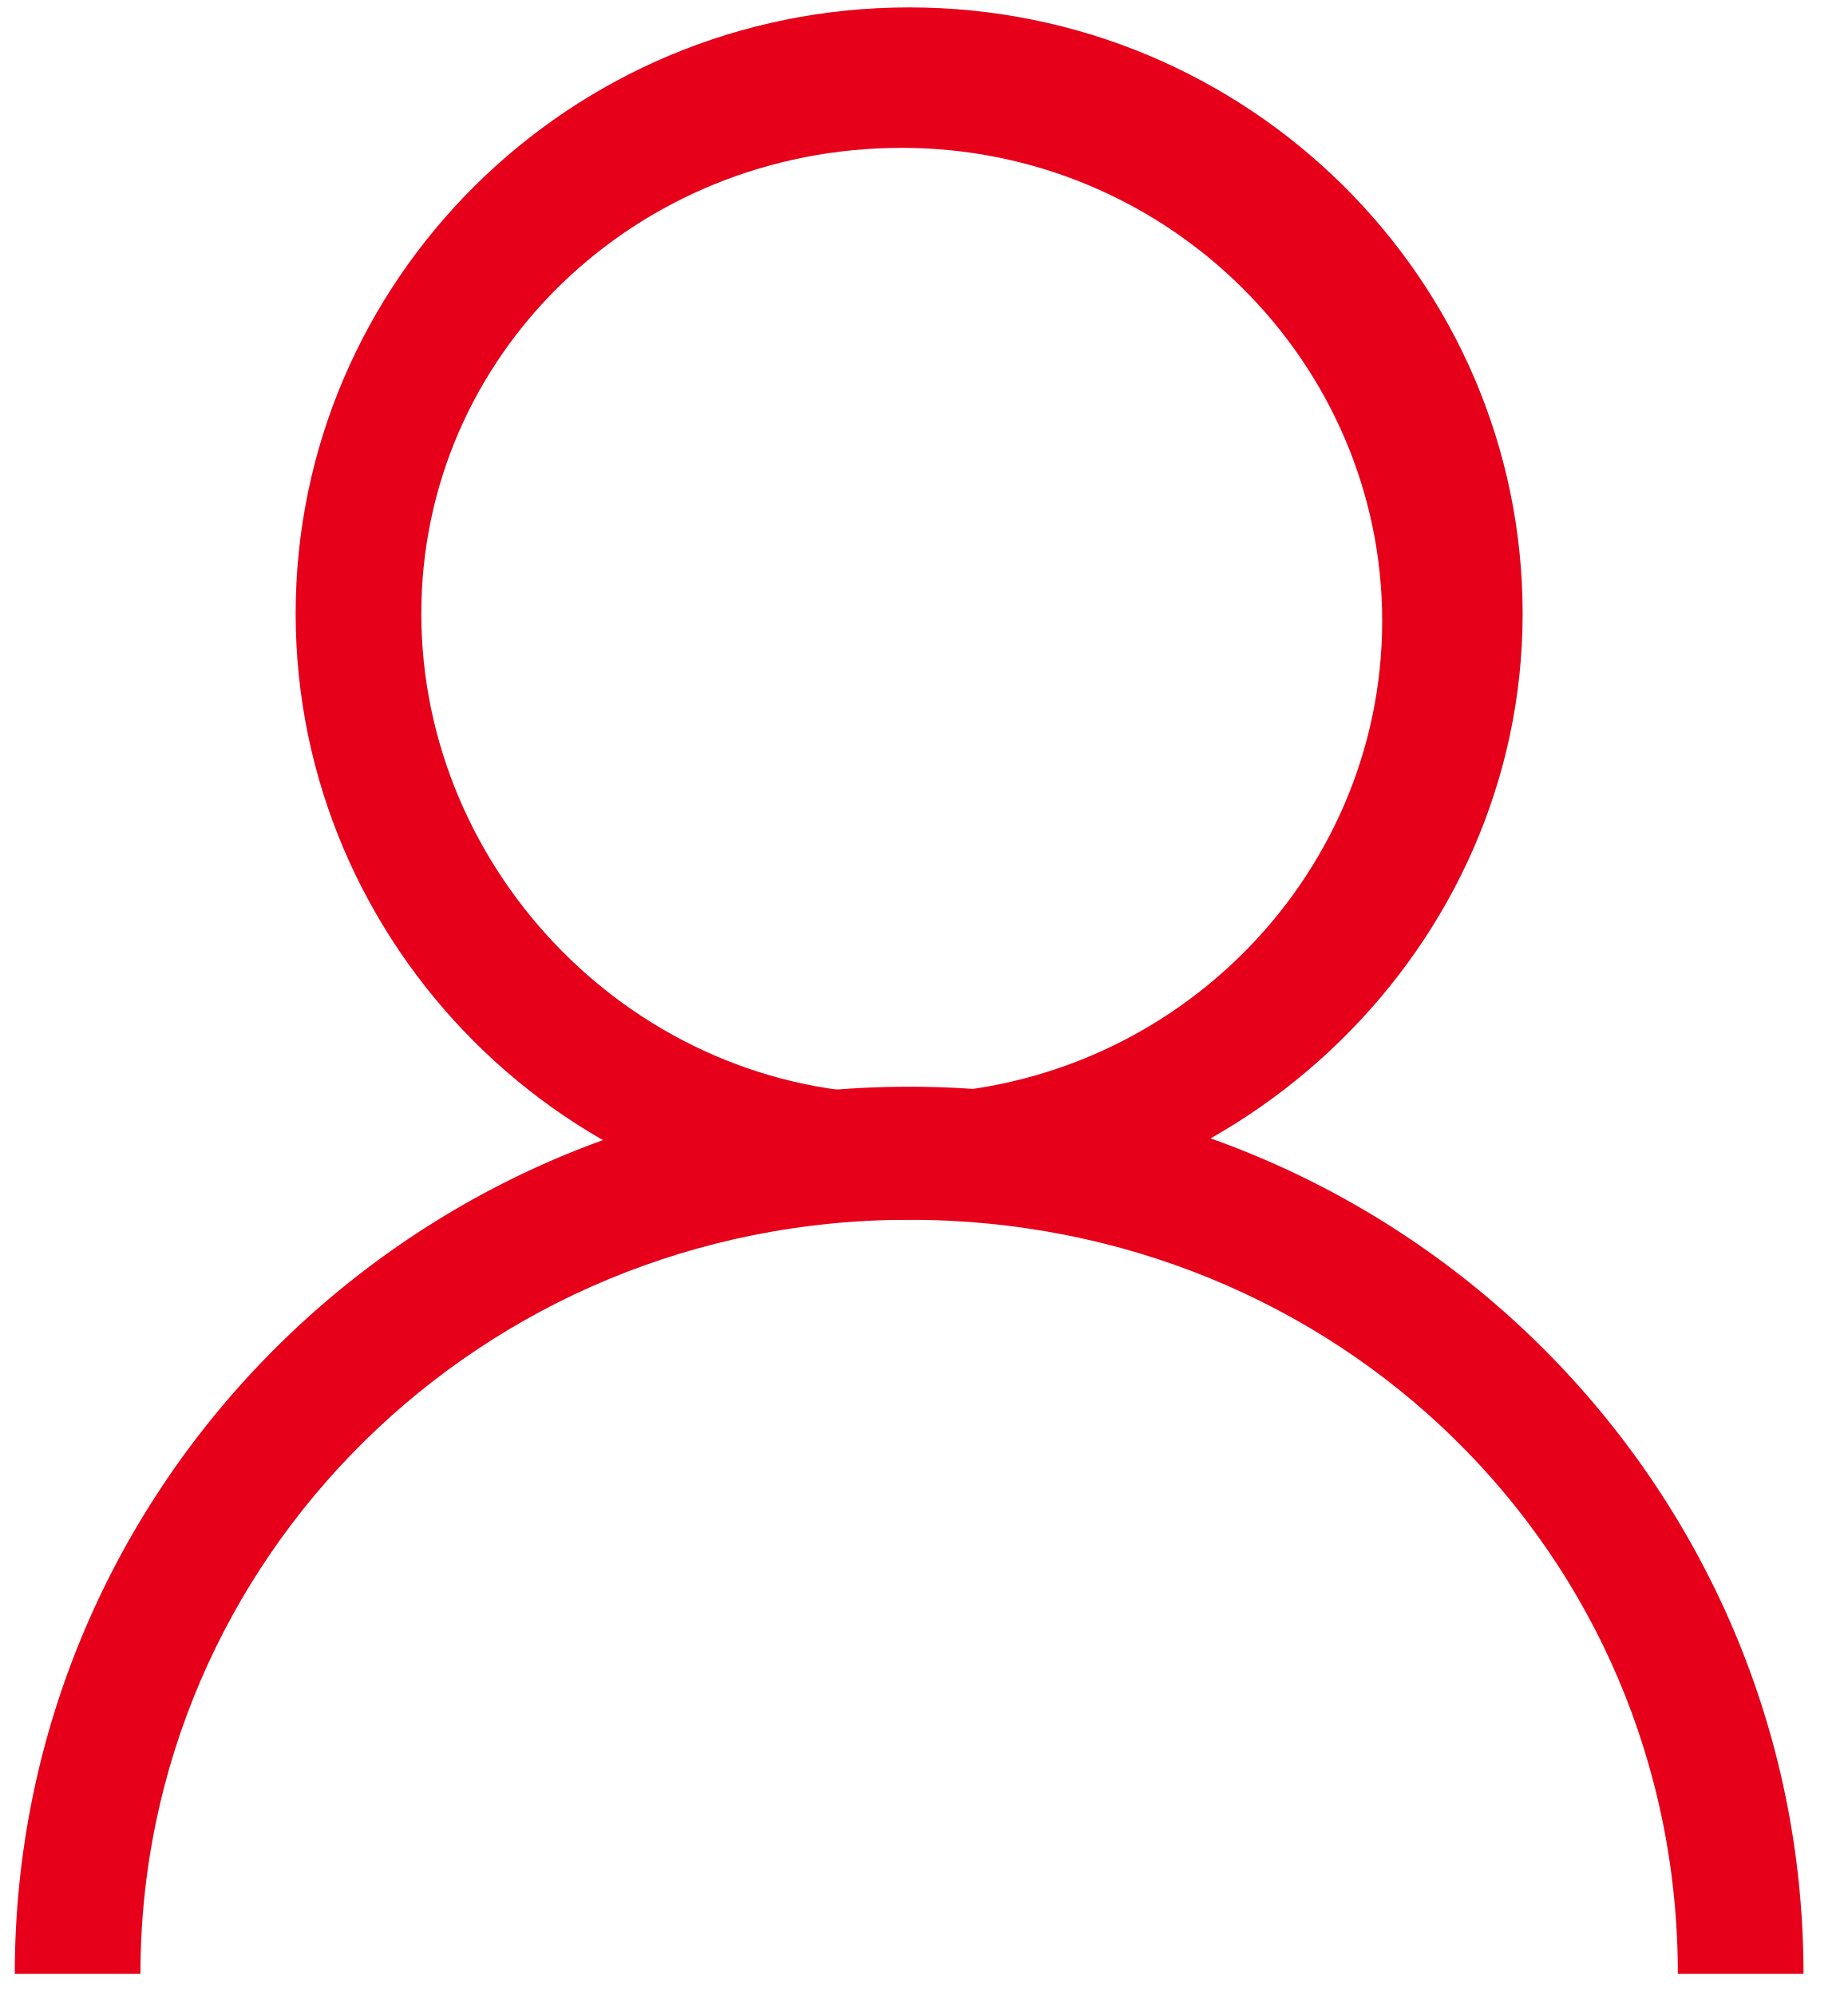
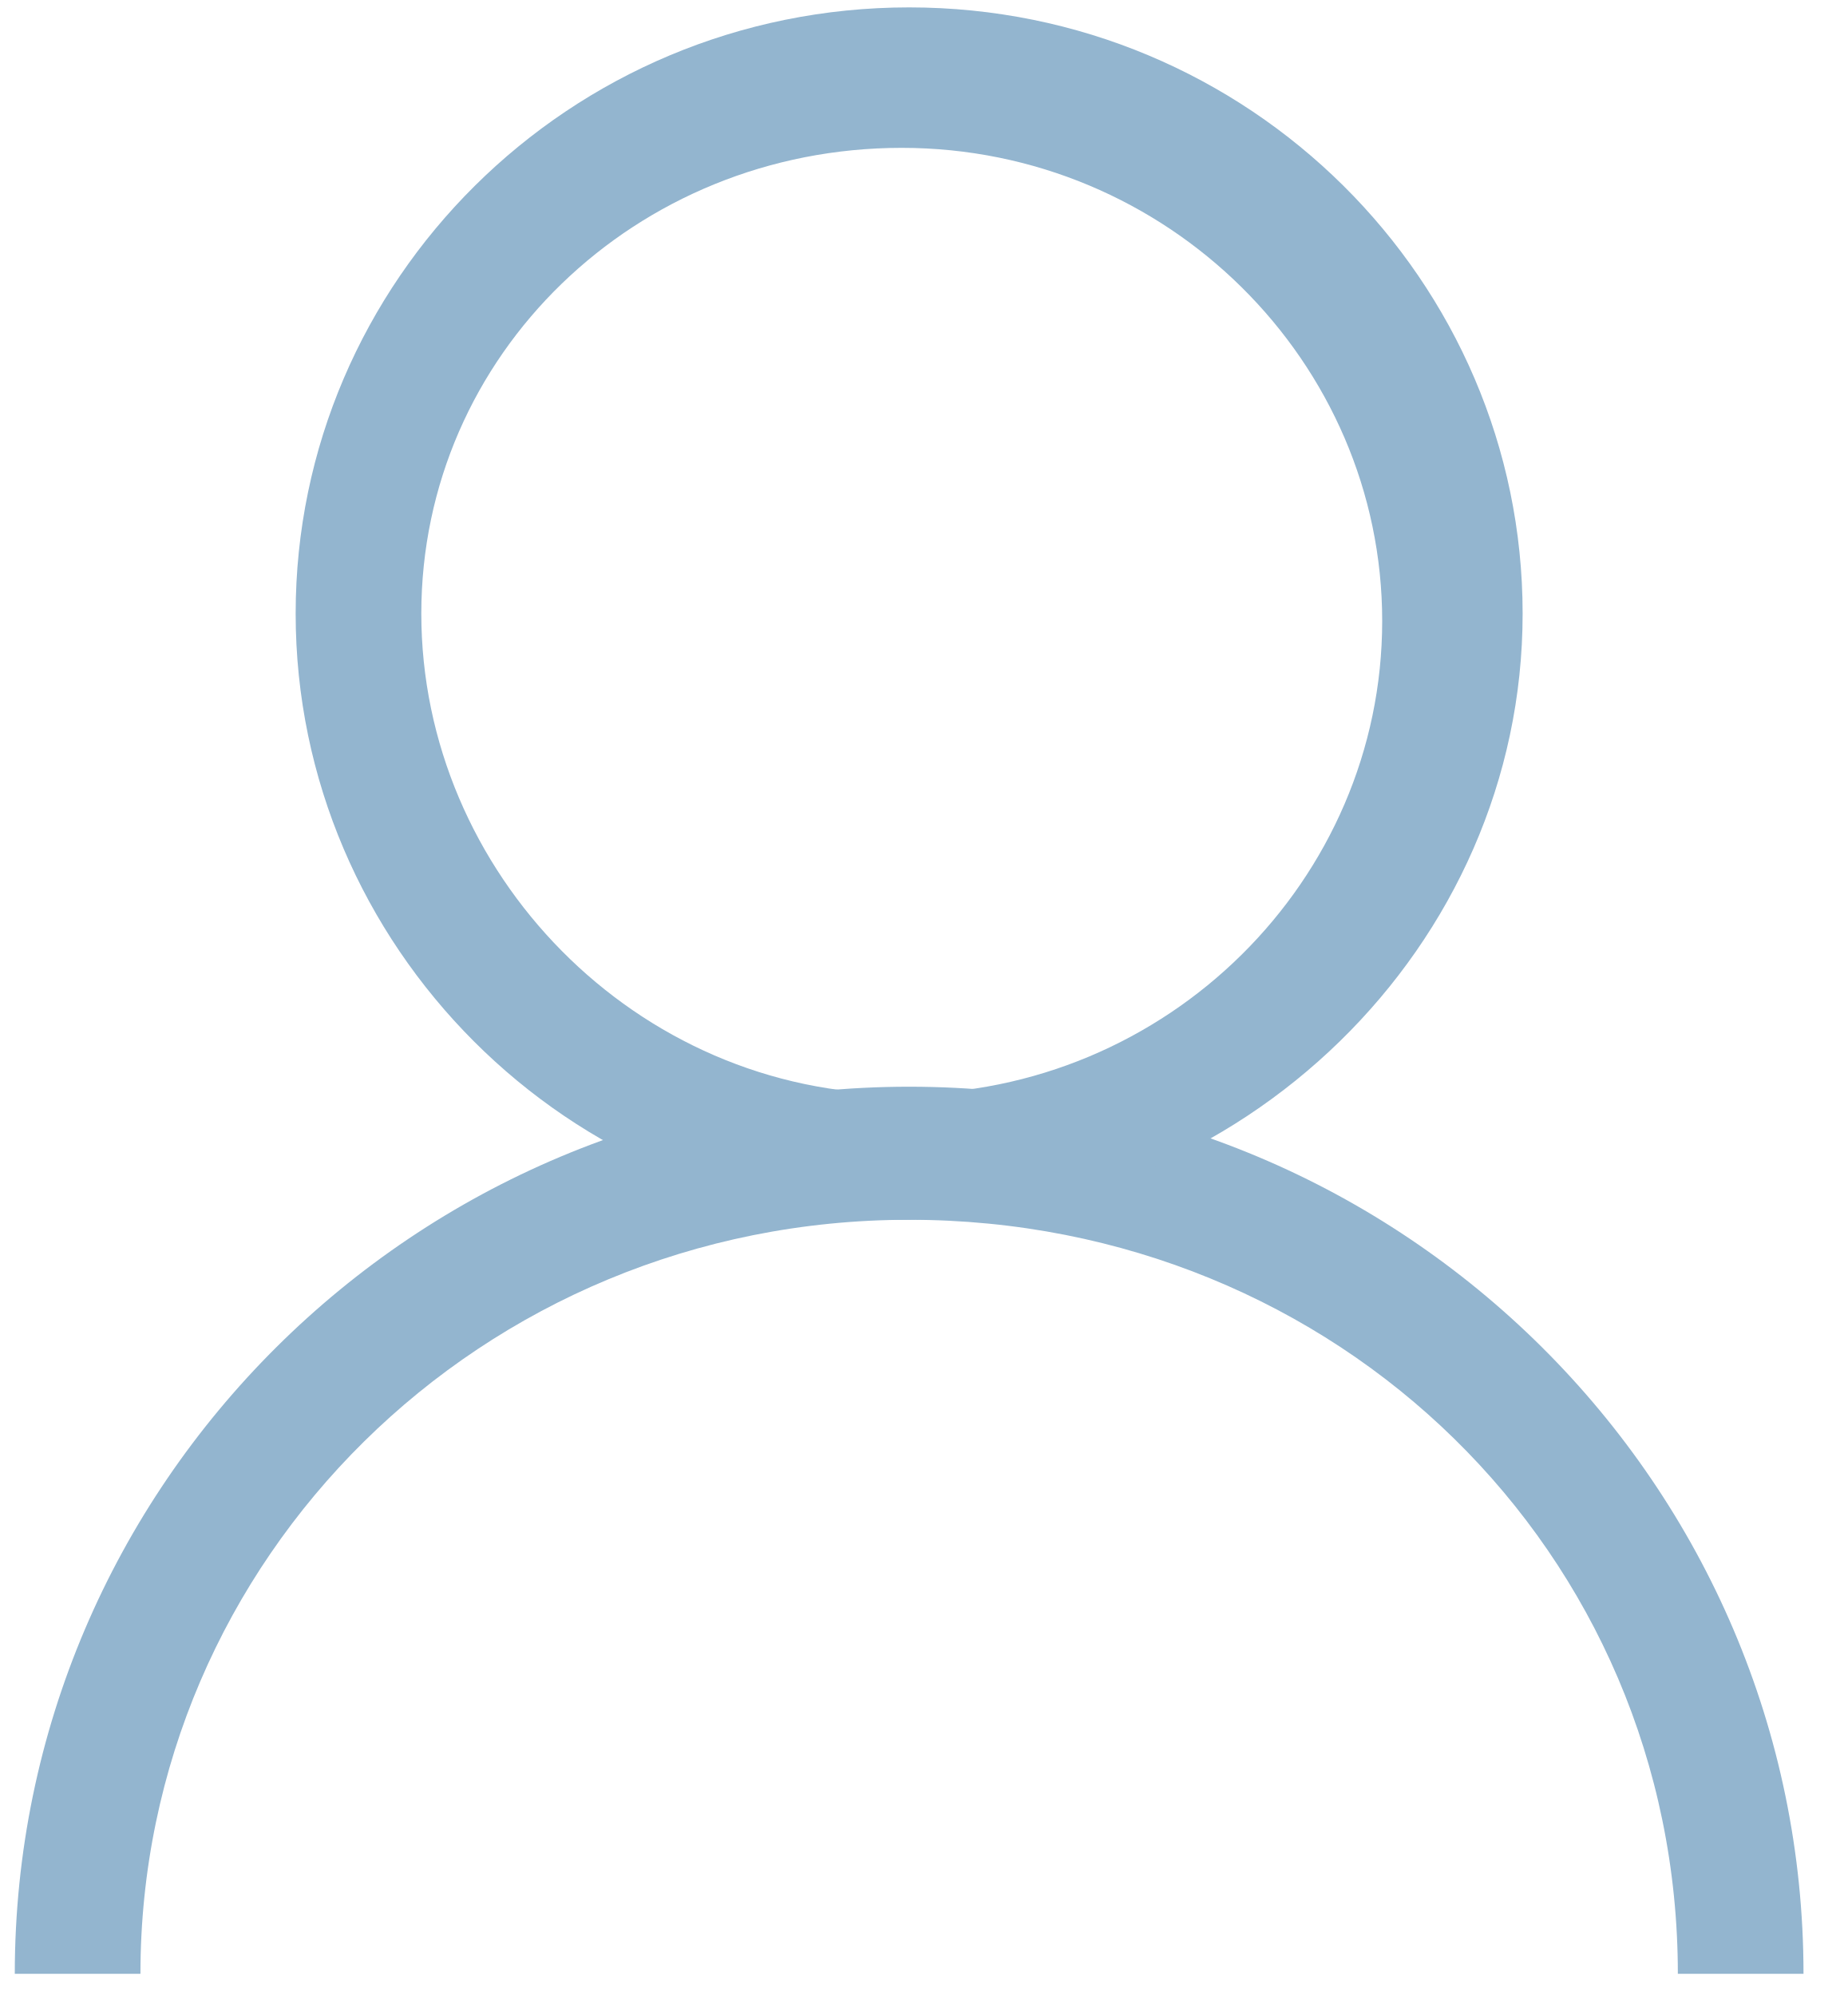
<svg xmlns="http://www.w3.org/2000/svg" version="1.1" id="图层_1" x="0px" y="0px" viewBox="0 0 25 27" style="enable-background:new 0 0 25 27;" xml:space="preserve">
  <style type="text/css">
- 	.st0{fill:#E6001A;}
+ 	.st0{fill:#93B5CF;}
</style>
  <g id="Page-1">
    <g id="details" transform="translate(-299, -688)">
      <g id="Oval-2-_x2B_-Oval-8" transform="translate(300, 689)">
        <path id="Oval-2" class="st0" d="M23.4,25.7h-1.7c0-5.7-4.6-10.2-10.4-10.2S0.9,20.1,0.9,25.7h-1.7c0-6.6,5.4-12,12.1-12     S23.4,19.1,23.4,25.7z" />
        <path id="Oval-8" class="st0" d="M11.2,15.5C6.7,15.5,3,11.8,3,7.3s3.7-8.2,8.3-8.2s8.3,3.7,8.3,8.2S15.8,15.5,11.2,15.5z      M11.2,13.8c3.6,0,6.5-2.9,6.5-6.4s-2.9-6.4-6.5-6.4S4.7,3.8,4.7,7.3S7.6,13.8,11.2,13.8z" />
      </g>
    </g>
  </g>
</svg>
